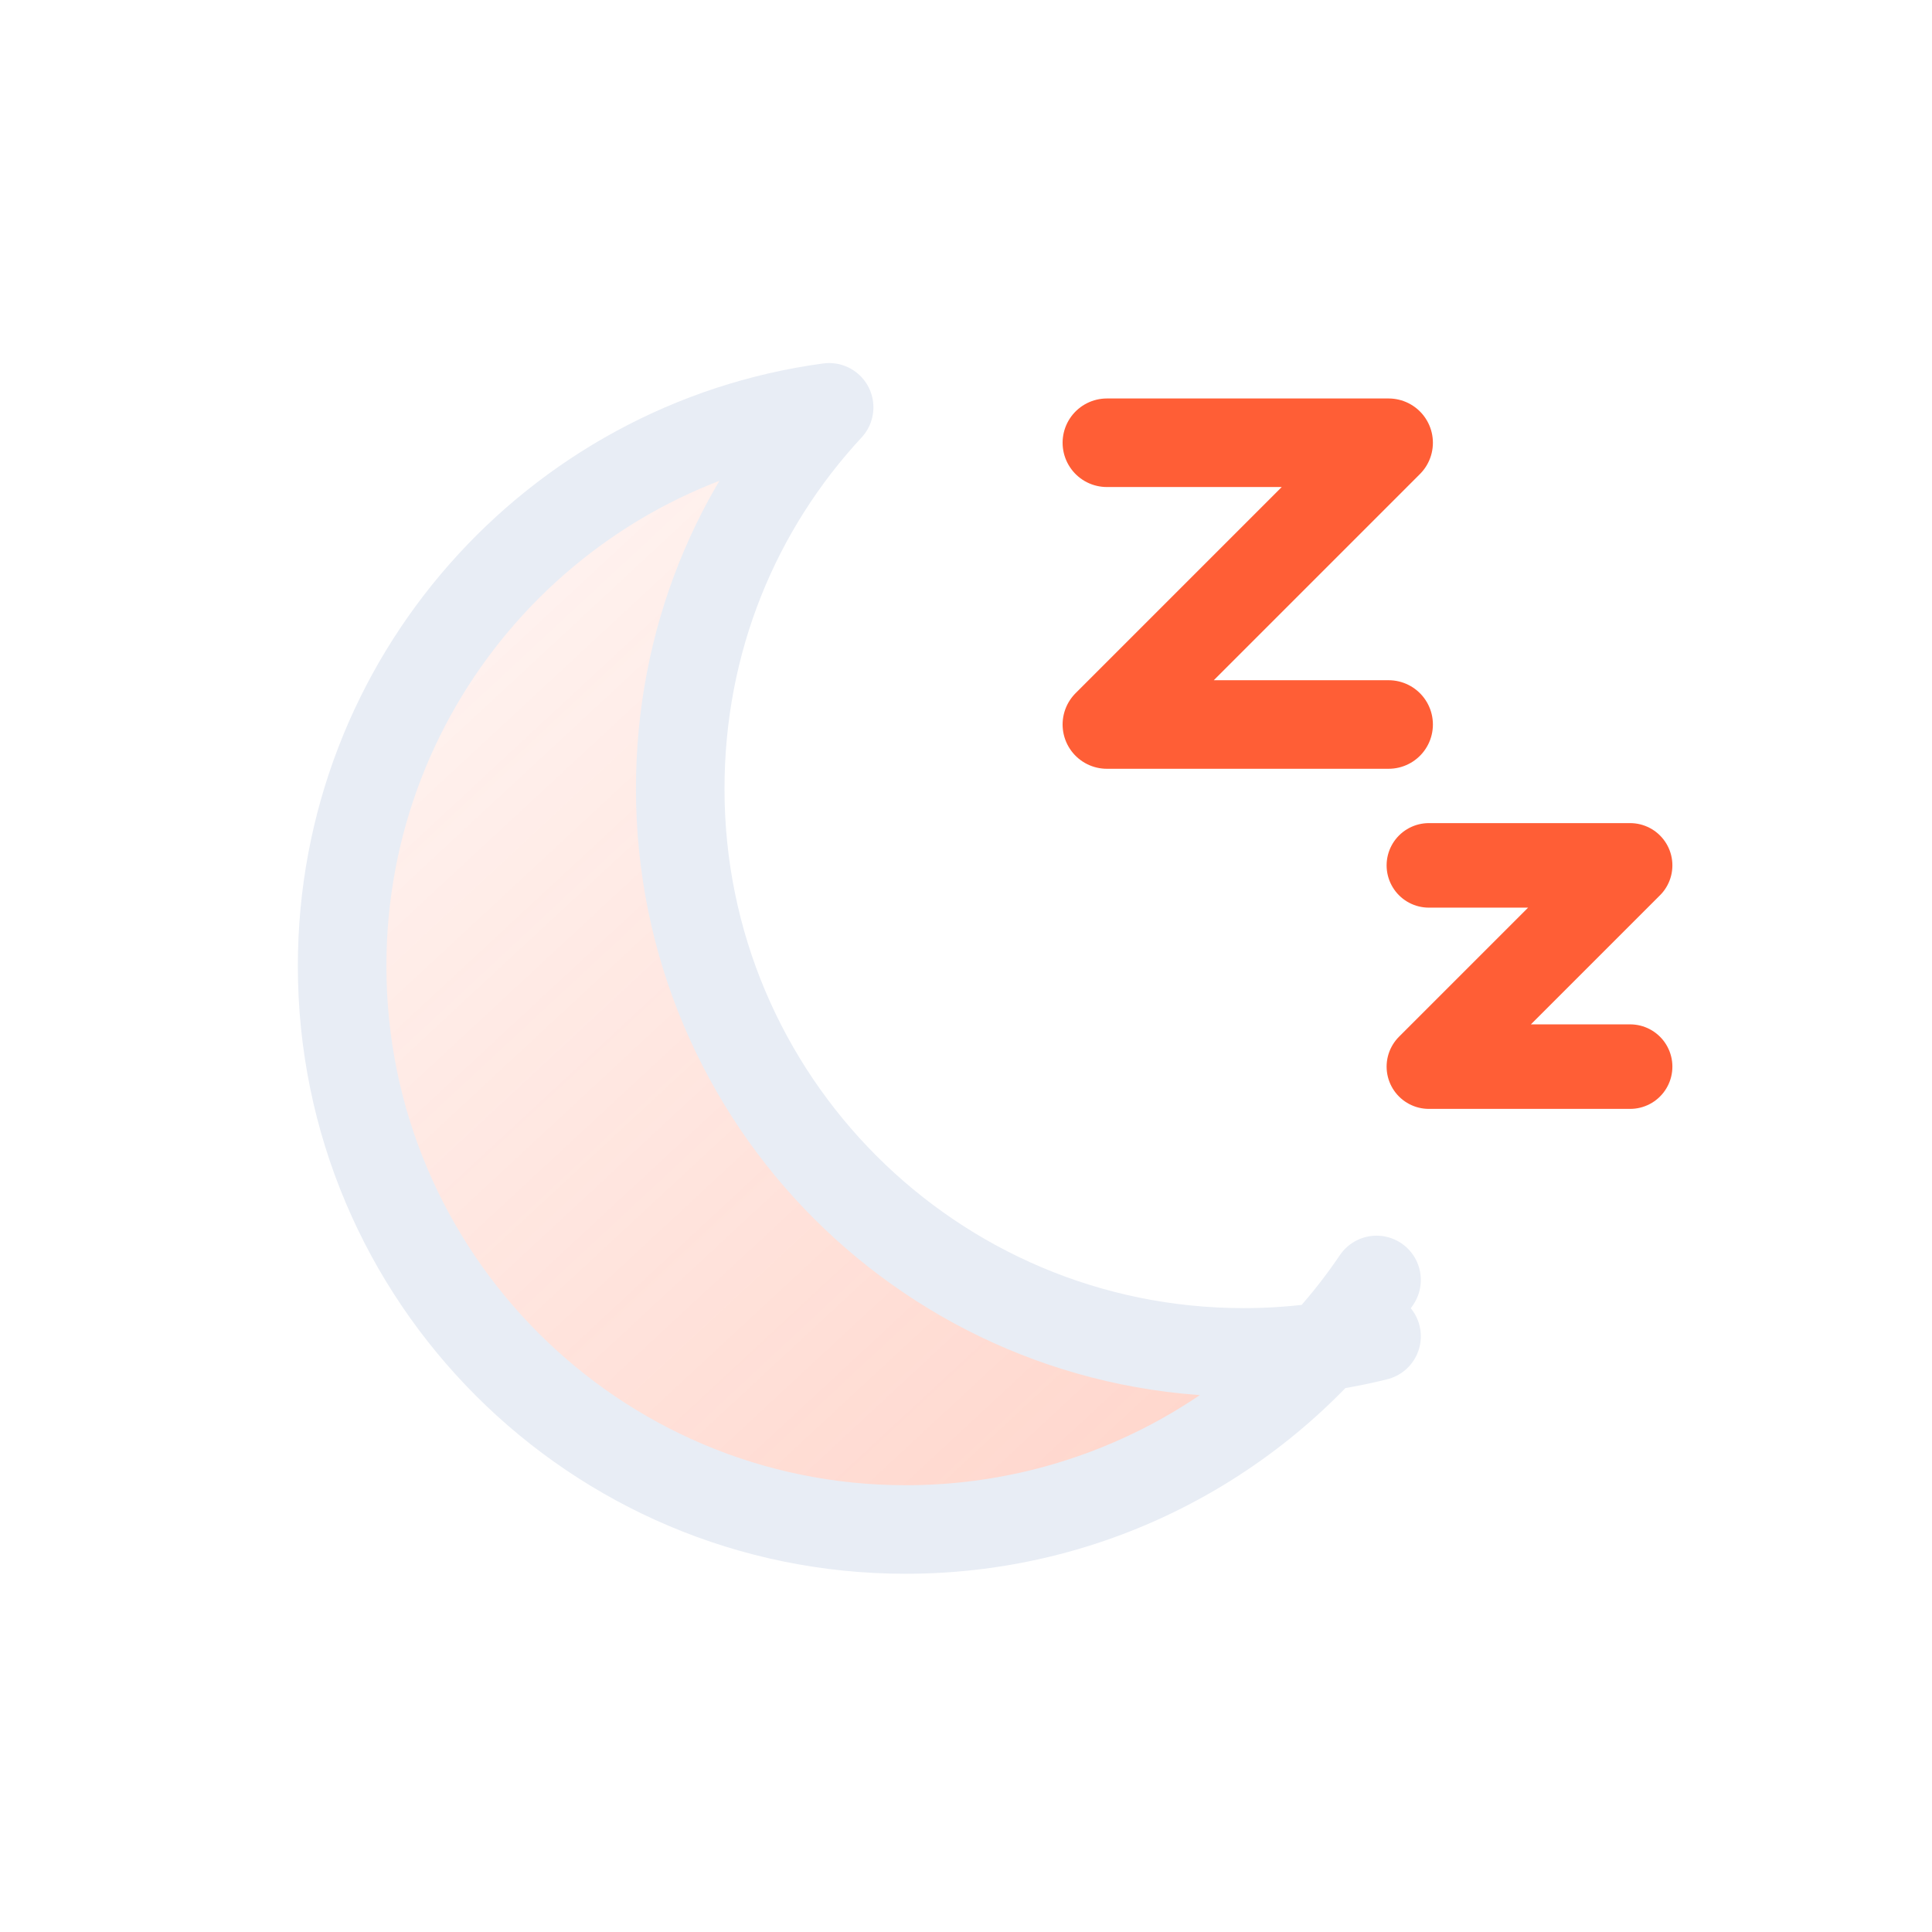
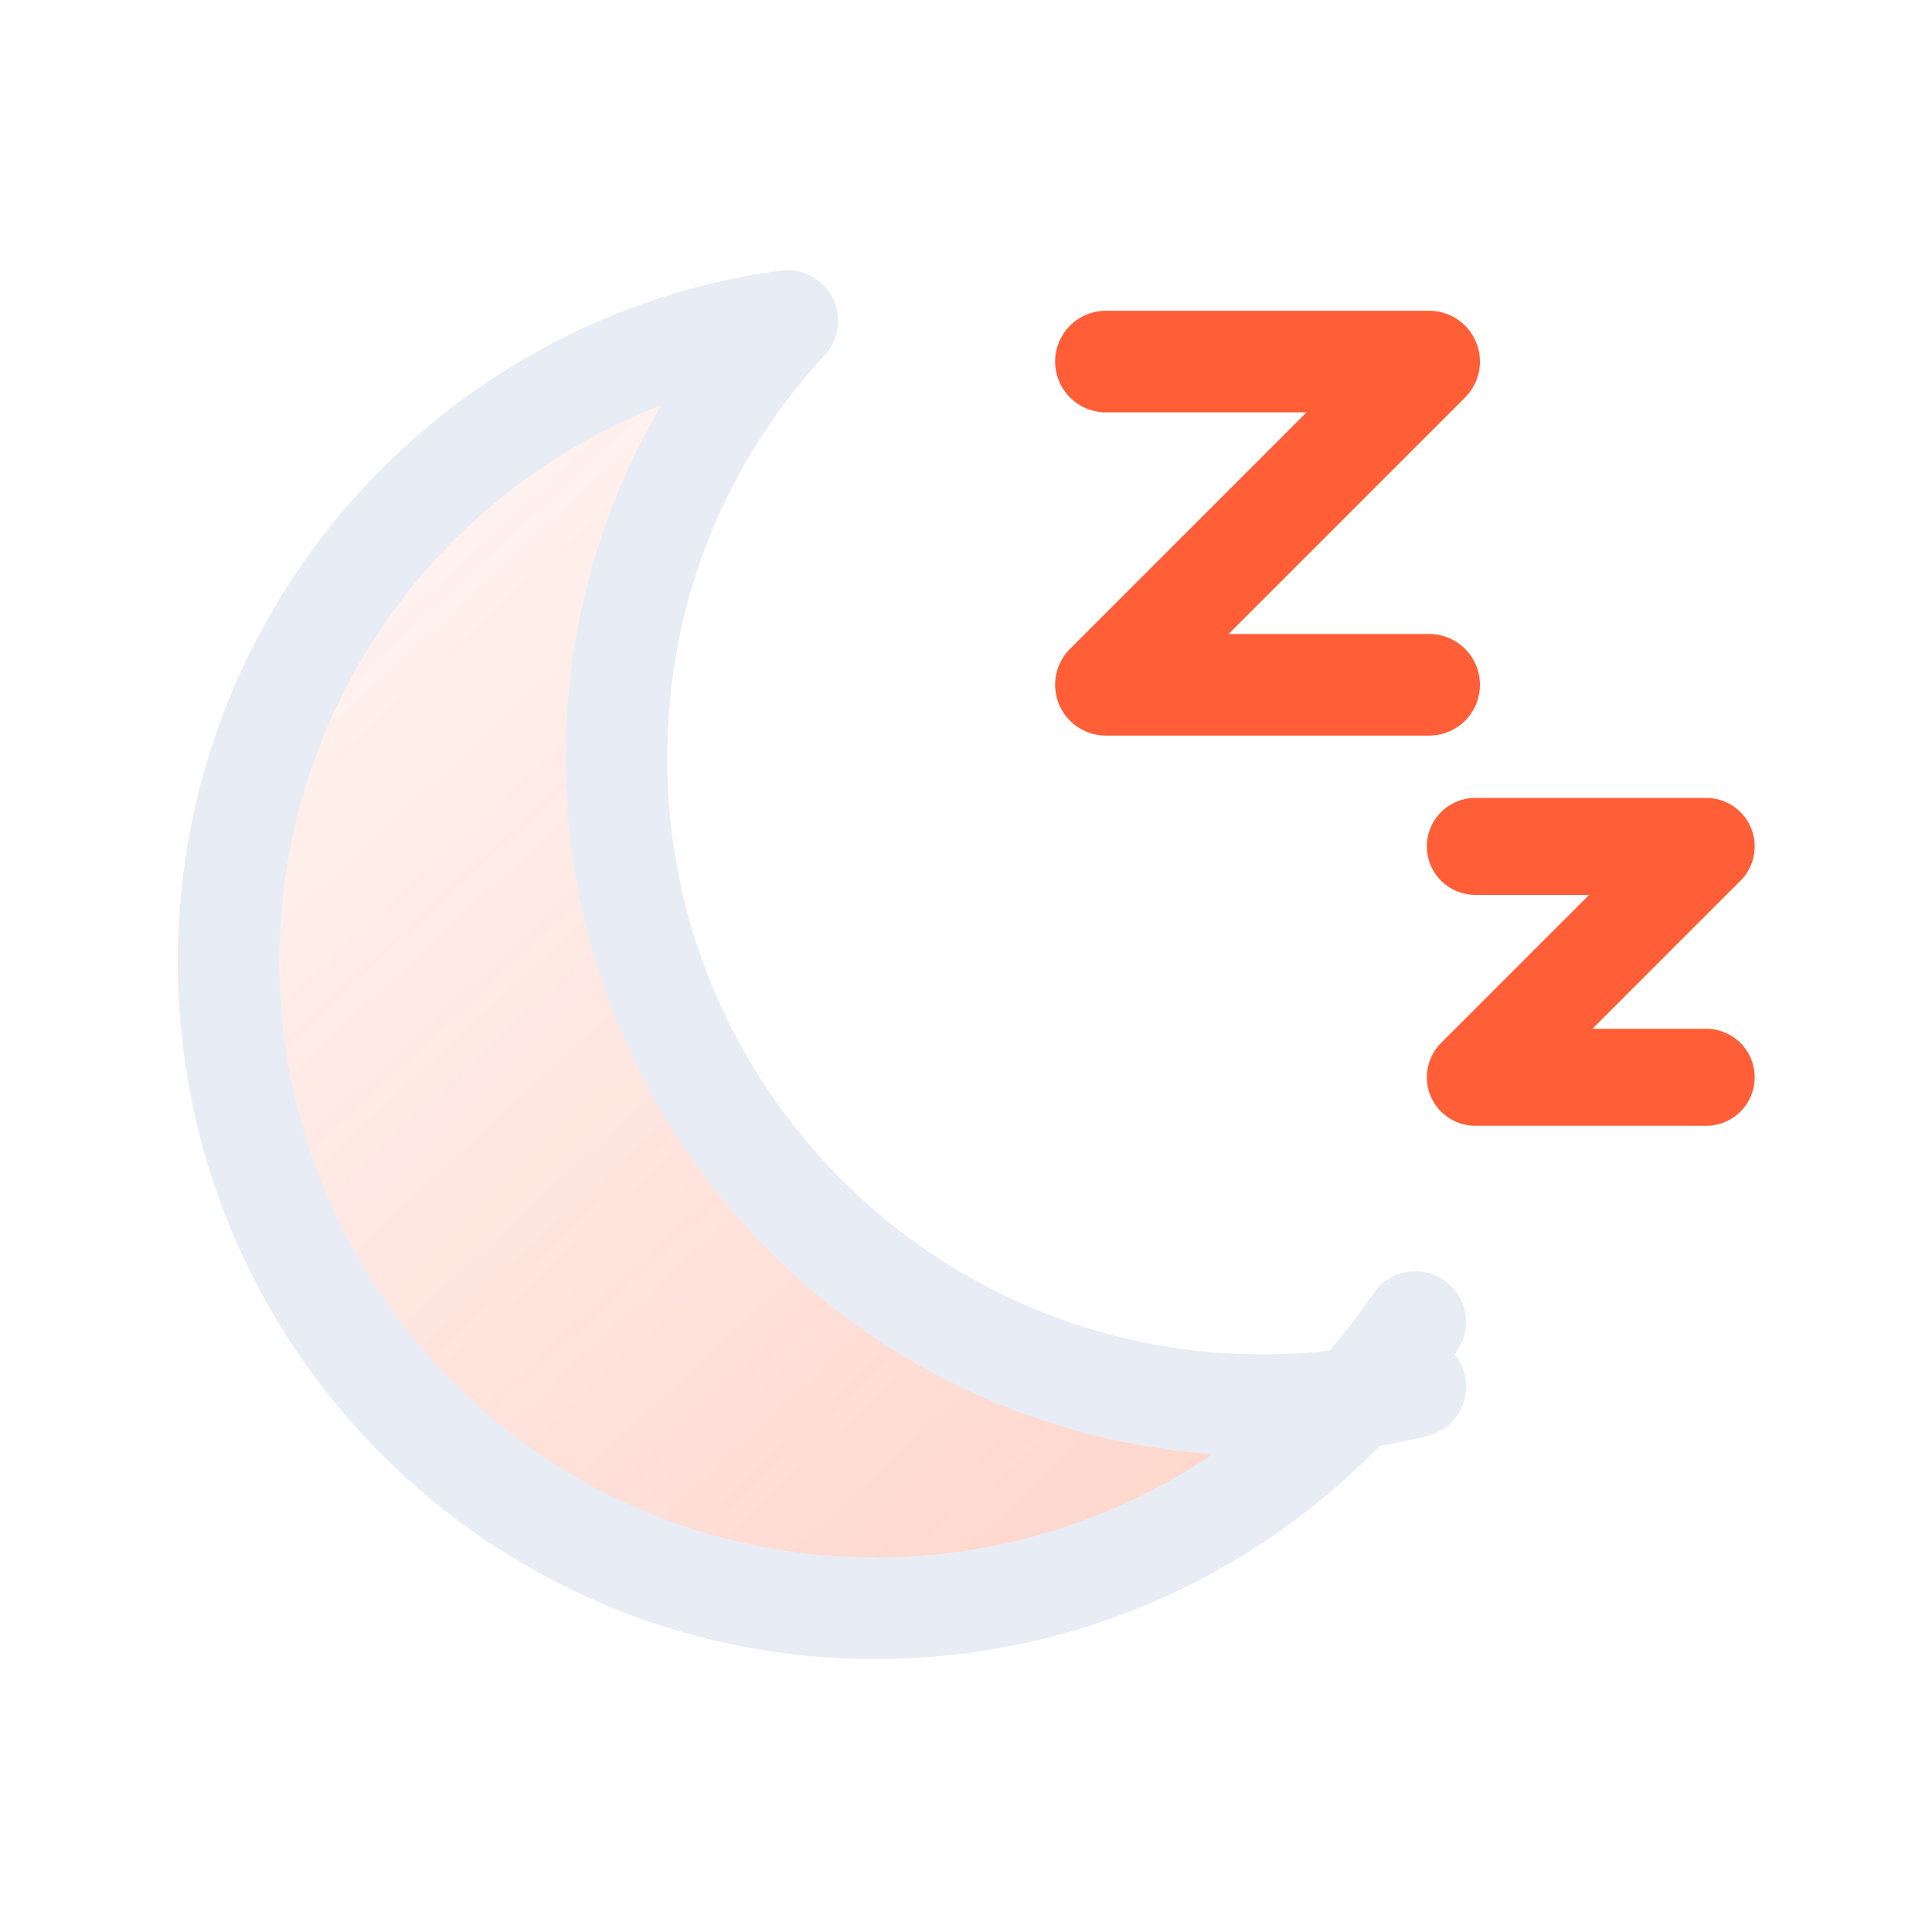
- <svg xmlns="http://www.w3.org/2000/svg" viewBox="0 0 48 48" fill="none">
+ <svg xmlns="http://www.w3.org/2000/svg" viewBox="3.55 3.17 41.84 41.84" fill="none">
  <defs>
    <linearGradient id="prg-sleep-blush" x1="8" y1="10" x2="34" y2="38" gradientUnits="userSpaceOnUse">
      <stop offset="0" stop-color="#FF5E36" stop-opacity="0.04" />
      <stop offset="1" stop-color="#FF5E36" stop-opacity="0.28" />
    </linearGradient>
  </defs>
  <path d="M34.2 31.6C31.7 35.4 27.4 38 22.5 38C14.77 38 8.5 31.73 8.5 24C8.5 16.9 13.78 11.04 20.6 10.12C18.3 12.6 16.9 15.9 16.9 19.6C16.9 27.33 23.17 33.6 30.9 33.6C32.05 33.6 33.16 33.46 34.2 33.2V31.6Z" fill="url(#prg-sleep-blush)" />
  <path d="M34.2 31.8C31.7 35.5 27.4 38 22.5 38C14.77 38 8.5 31.73 8.5 24C8.5 16.9 13.78 11.04 20.6 10.12C18.3 12.6 16.9 15.9 16.9 19.6C16.9 27.33 23.17 33.6 30.9 33.6C32.05 33.6 33.16 33.46 34.2 33.2" stroke="#E8EDF5" stroke-width="2.2" stroke-linecap="round" stroke-linejoin="round" />
  <path d="M27.5 11H34.5L27.5 18H34.5" stroke="#FF5E36" stroke-width="2.2" stroke-linecap="round" stroke-linejoin="round" />
  <path d="M35.5 21.5H40.5L35.5 26.5H40.5" stroke="#FF5E36" stroke-width="2.1" stroke-linecap="round" stroke-linejoin="round" />
</svg>
